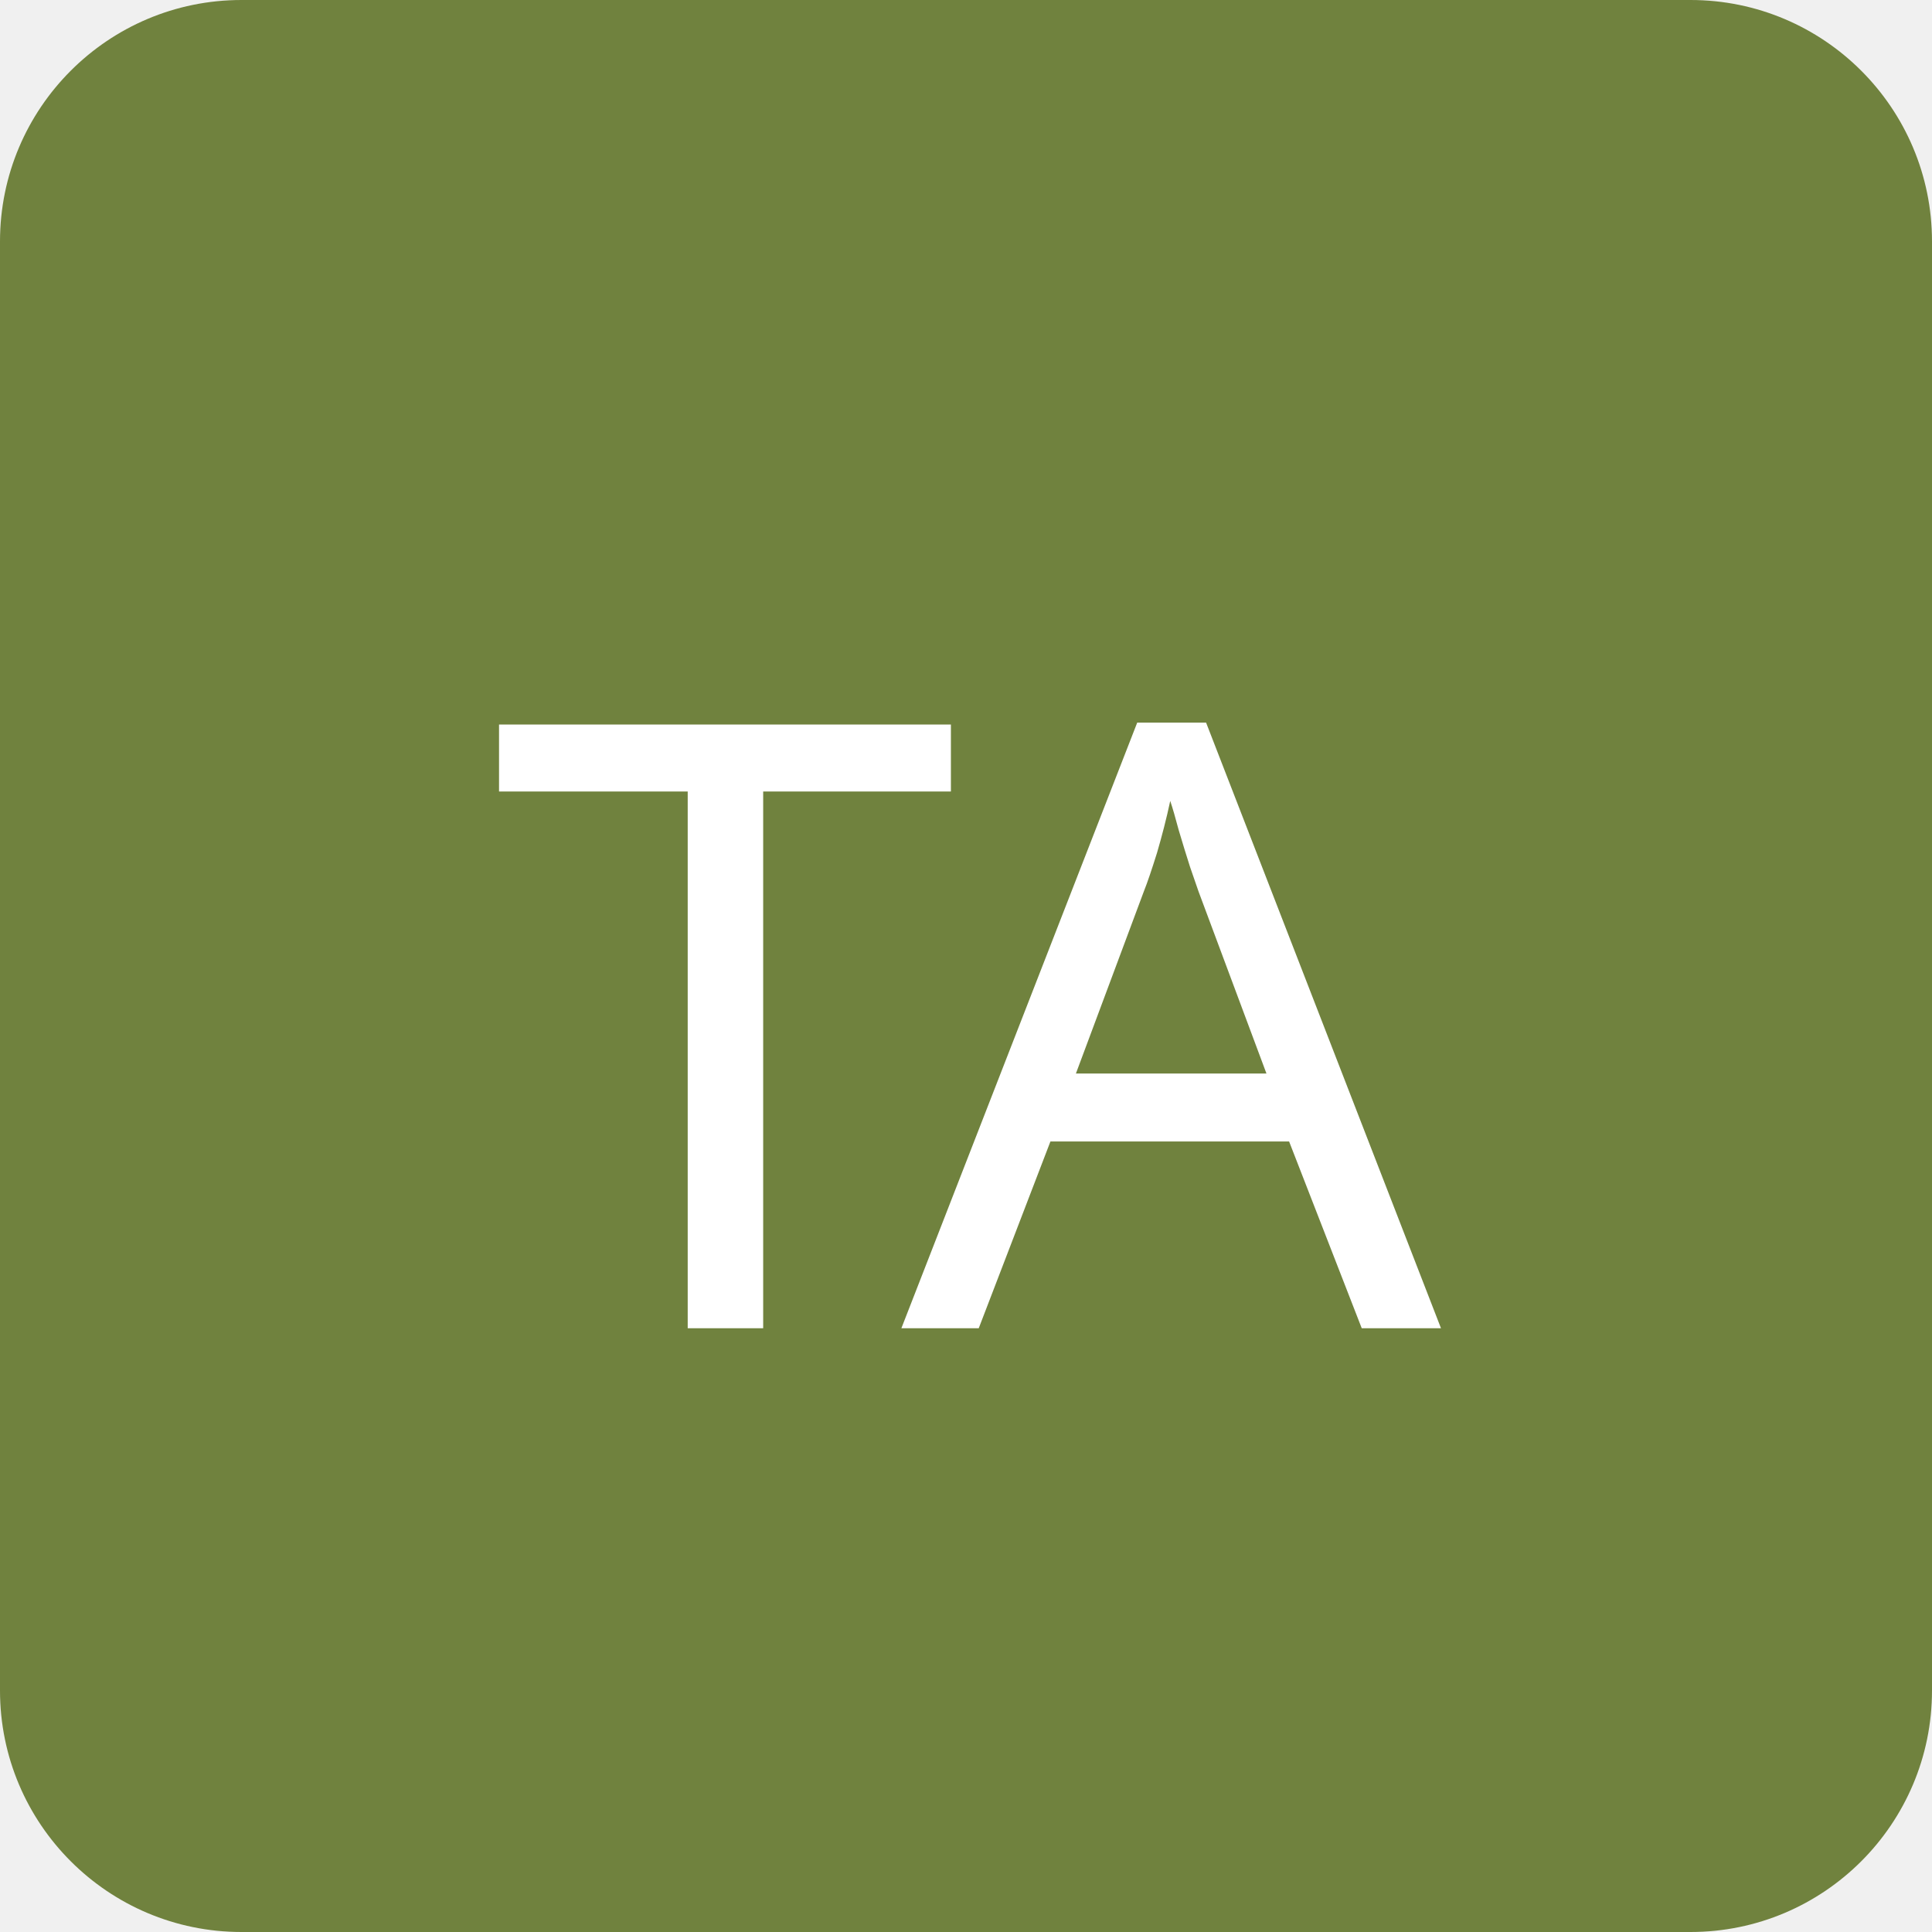
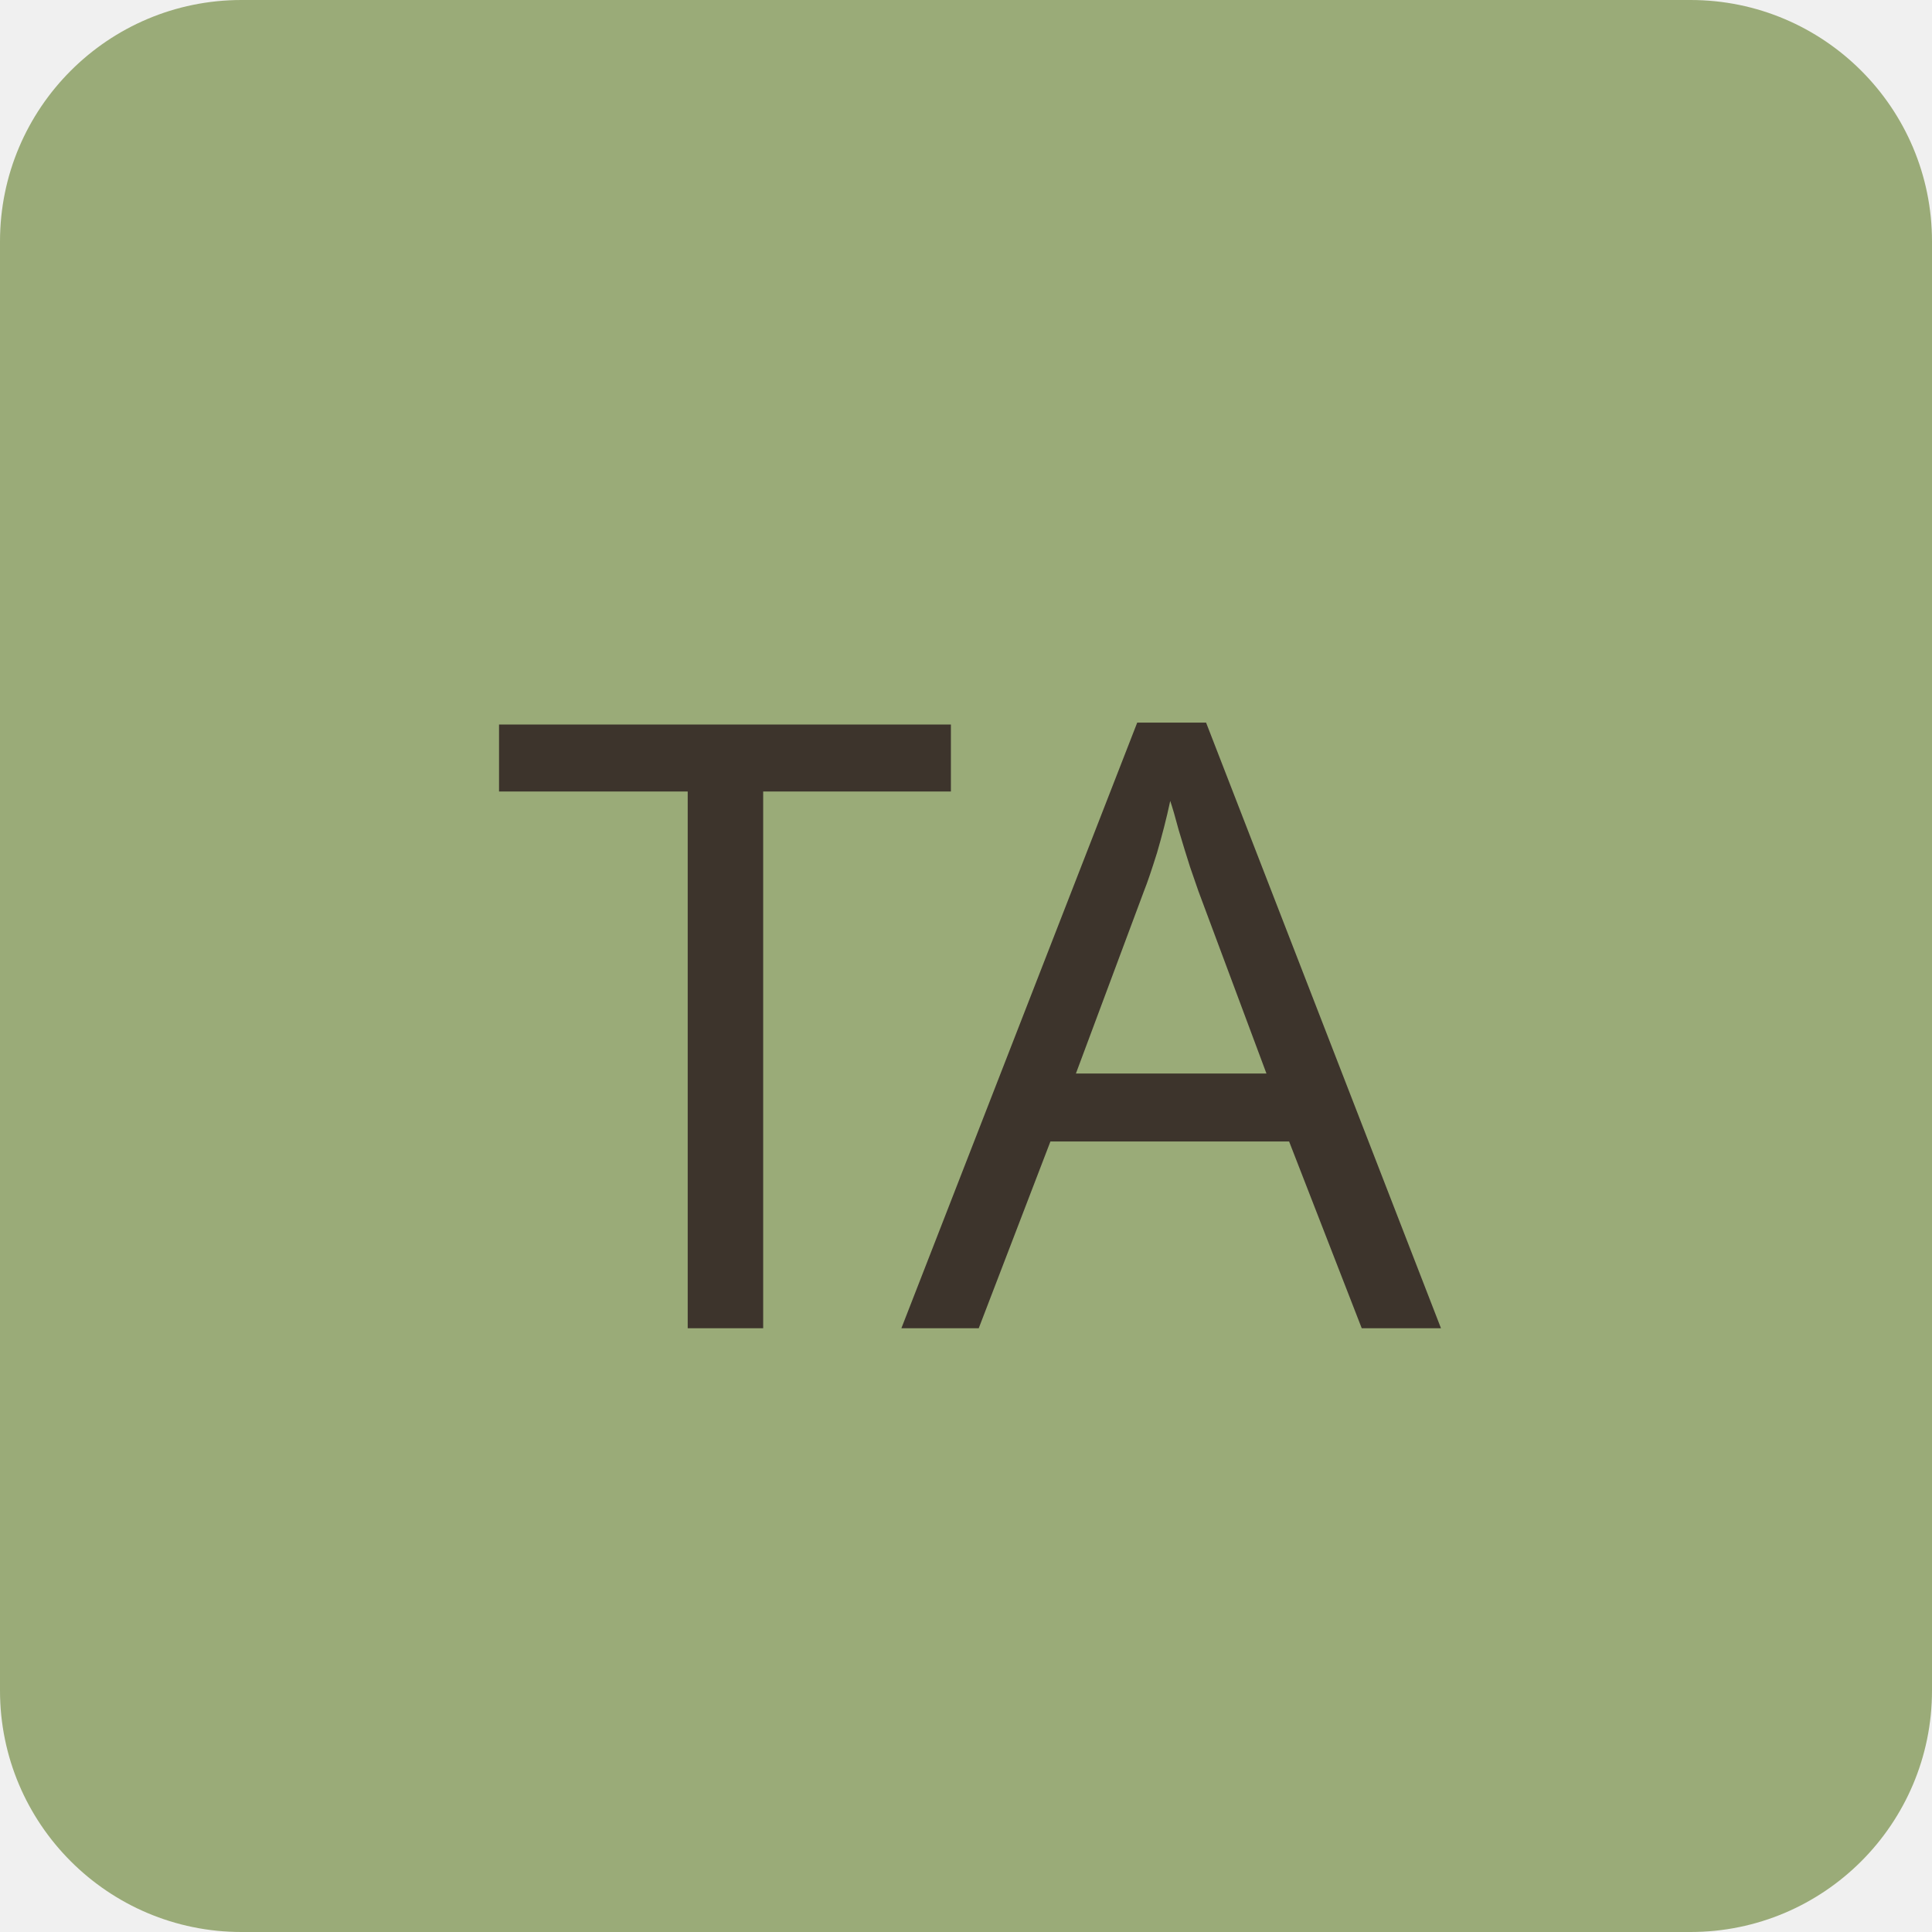
<svg xmlns="http://www.w3.org/2000/svg" viewBox="0 0 32 32">
-   <rect width="32" height="32" rx="4" fill="#70823E" />
-   <text x="16" y="22" text-anchor="middle" fill="#fff" font-size="14" font-family="sans-serif">TA</text>
+   <rect width="32" height="32" rx="4" fill="#9AAB78" />
+   <text x="16" y="22" text-anchor="middle" fill="#3d342c" font-size="14" font-family="sans-serif">TA</text>
</svg>
